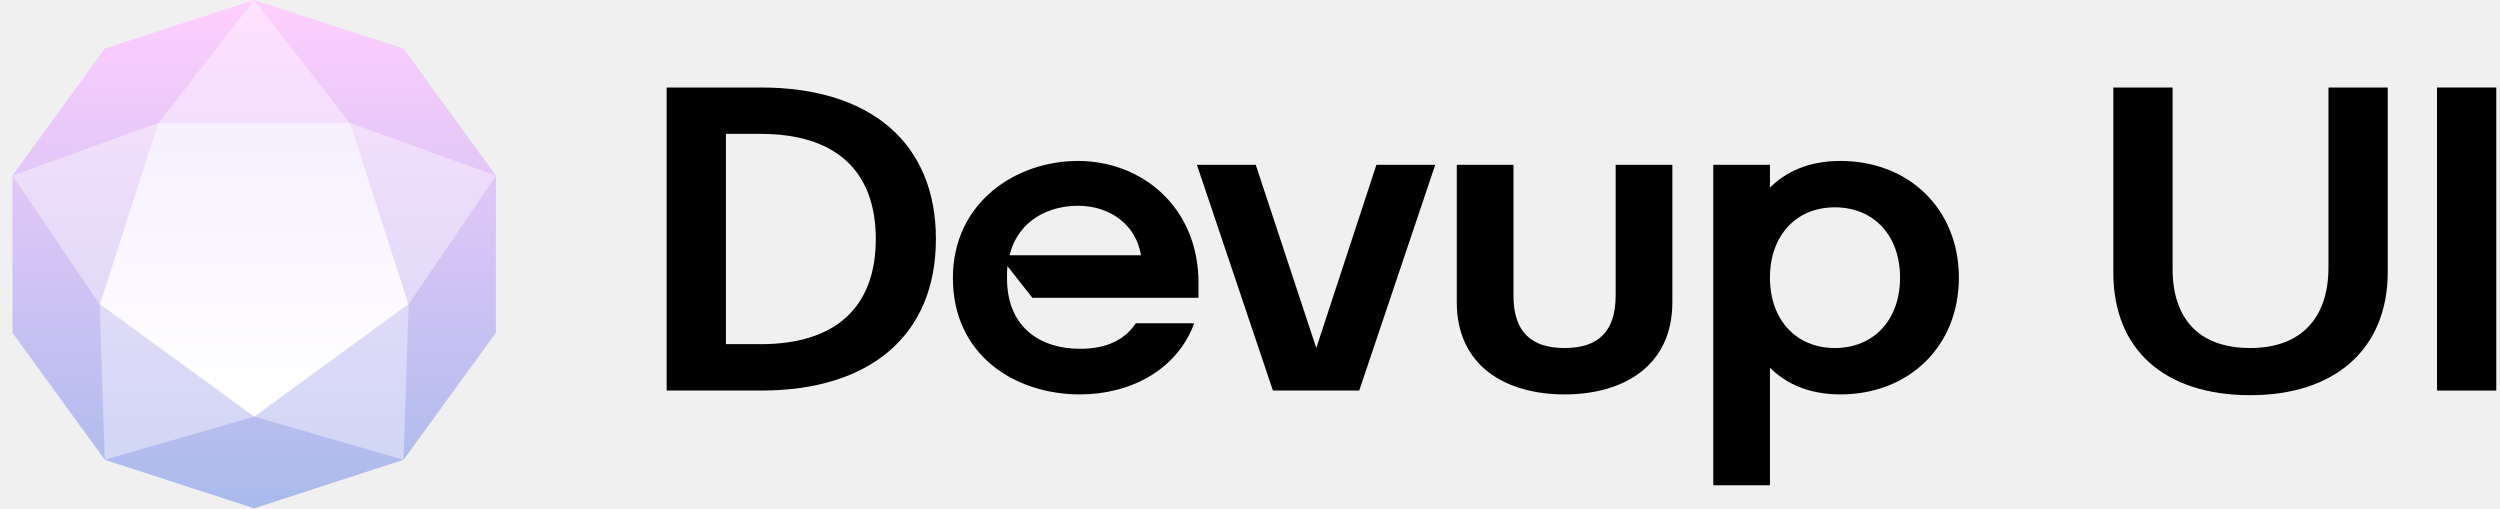
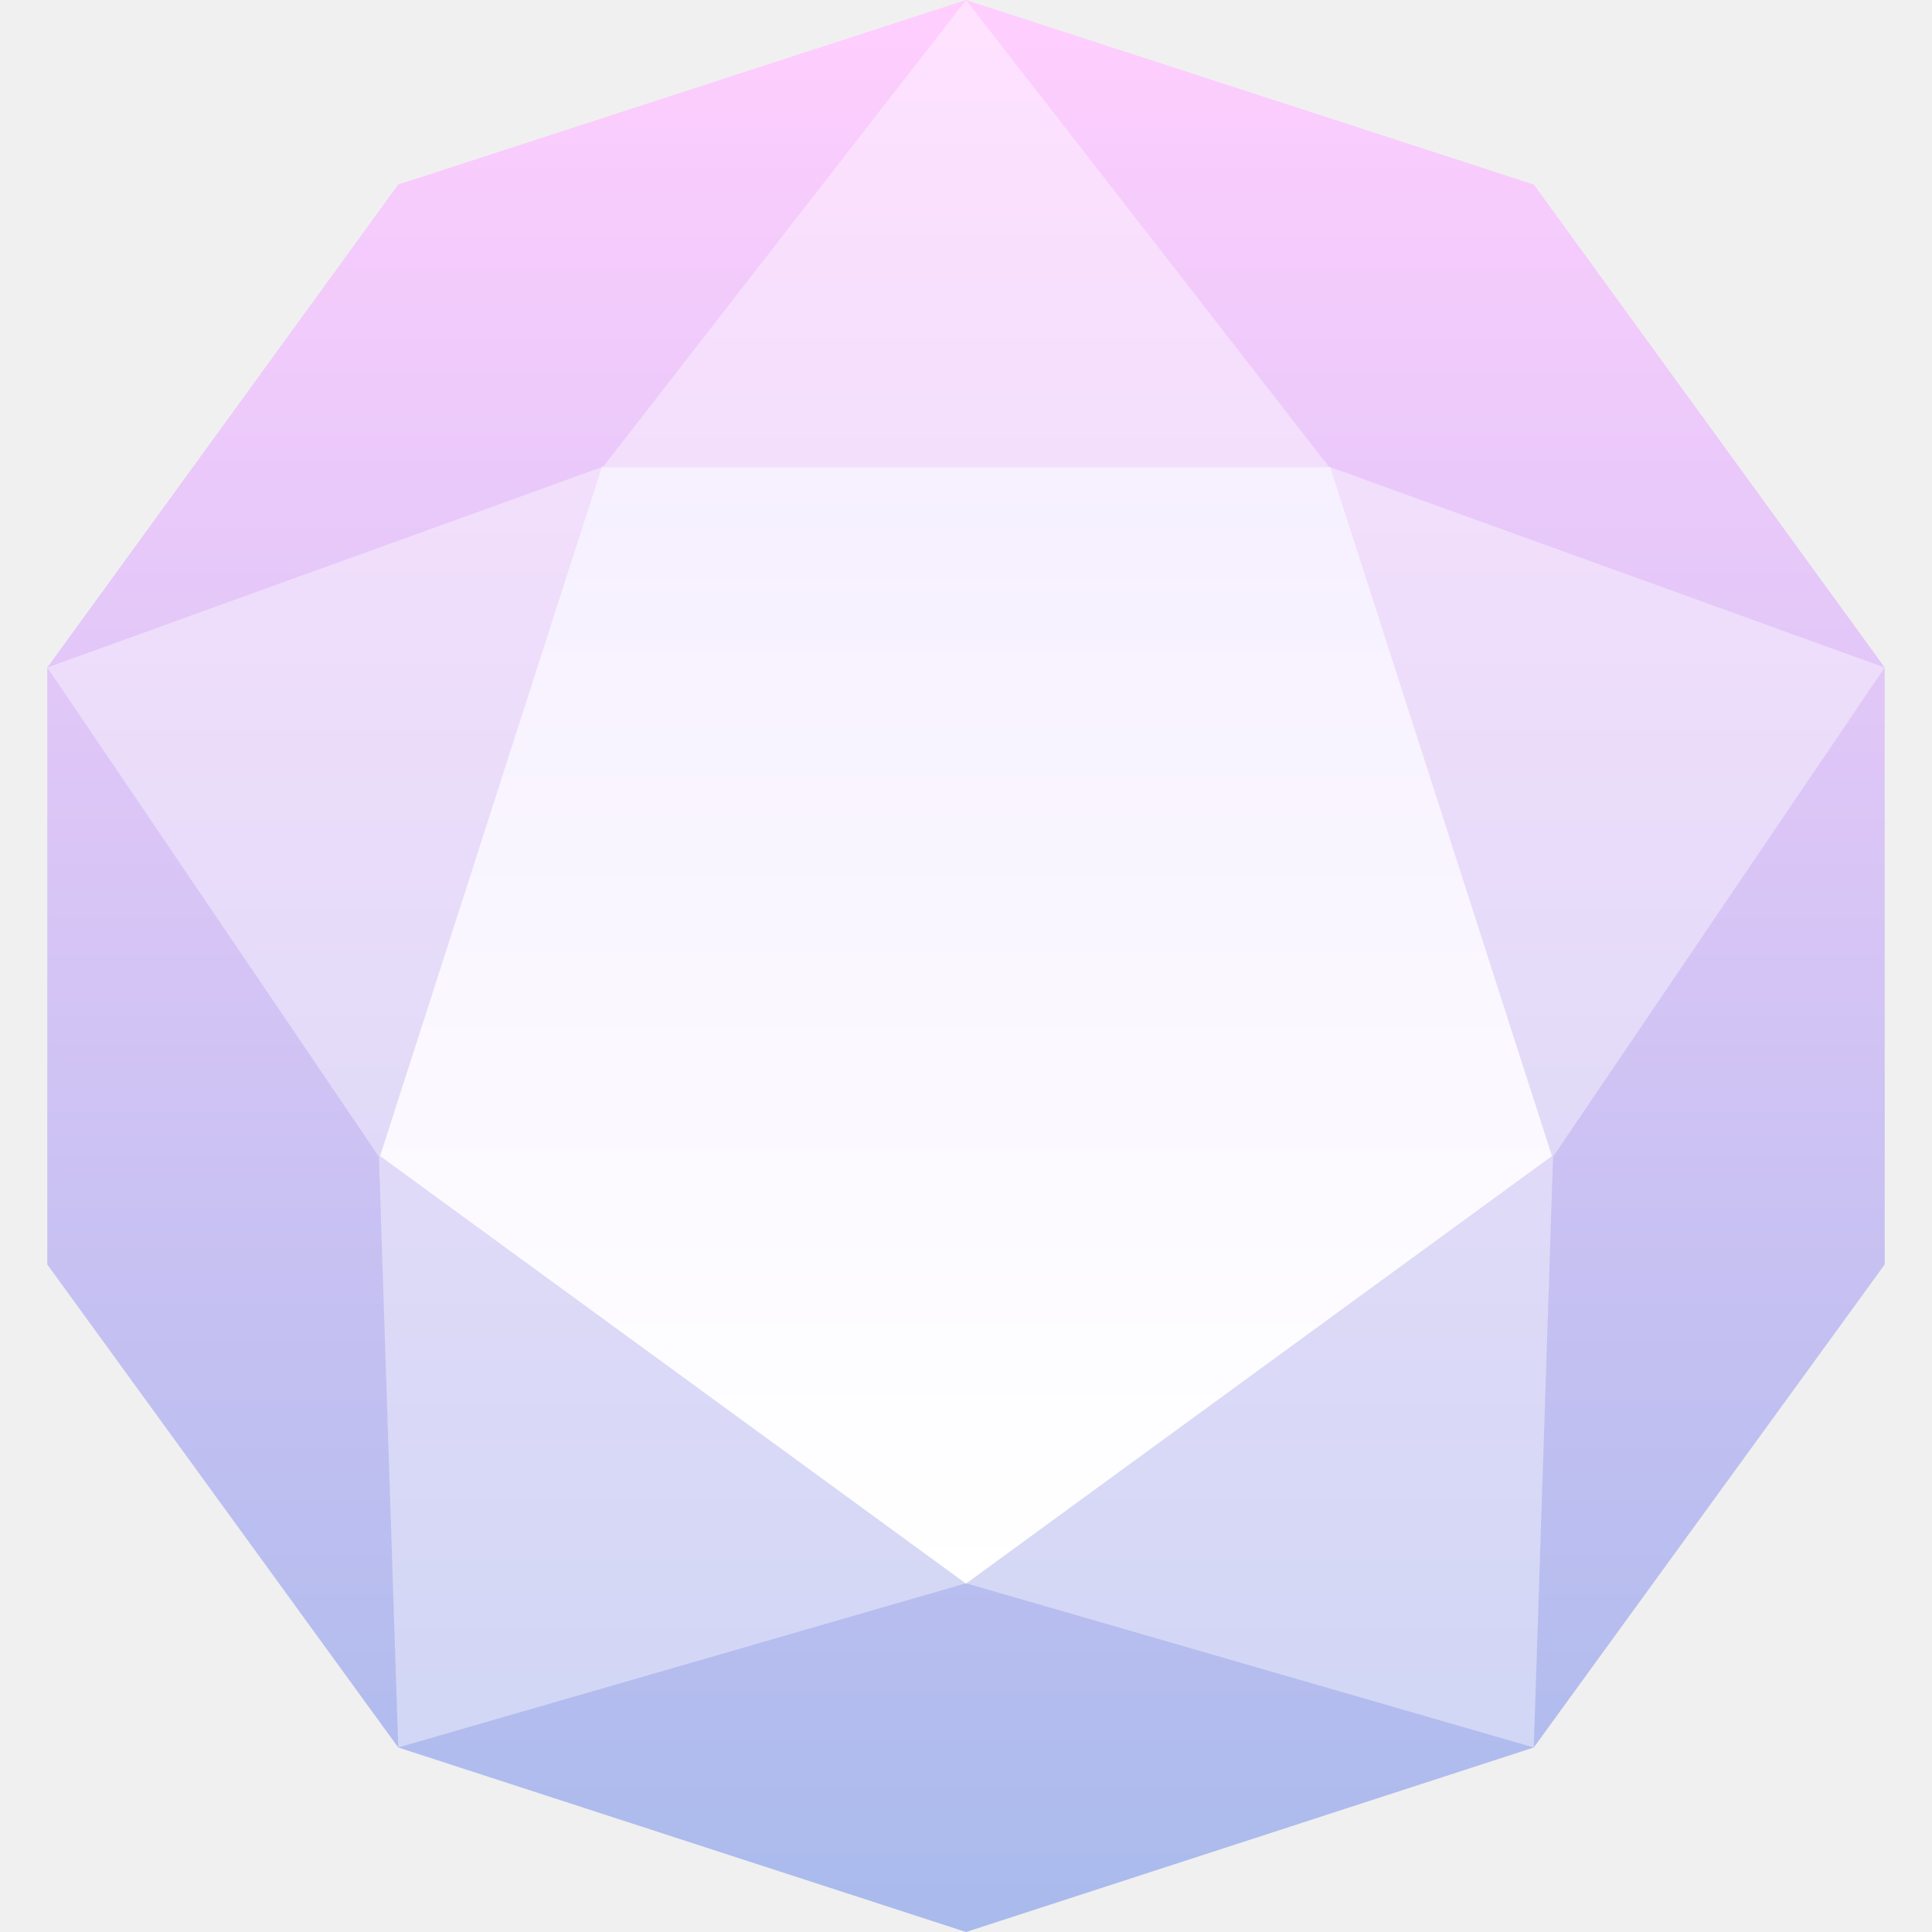
- <svg xmlns="http://www.w3.org/2000/svg" width="600" height="122" viewBox="0 0 600 122" fill="none">
-   <path d="M61 0L96.855 11.65L119.014 42.15V79.85L96.855 110.35L61 122L25.145 110.35L2.986 79.85V42.15L25.145 11.65L61 0Z" fill="url(#paint0_linear_163_2197)" />
-   <path d="M61 0L83.911 29.465L119.014 42.15L98.071 73.045L96.855 110.35L61 99.979L25.145 110.35L23.929 73.045L2.986 42.15L38.089 29.465L61 0Z" fill="white" fill-opacity="0.4" />
-   <path d="M24 73L38 29.5H84L98 73L61 100L24 73Z" fill="url(#paint1_linear_163_2197)" />
-   <path d="M584.884 21H599.106V93.73H584.884V21Z" fill="black" />
-   <path d="M573.054 21V65.25C573.054 83.804 560.378 94.843 540.076 94.843C519.567 94.843 507.201 83.989 507.201 65.436V21H521.423V64.508C521.423 76.475 527.709 83.525 540.076 83.525C552.34 83.525 558.832 76.197 558.832 64.23V21H573.054Z" fill="black" />
-   <path d="M411.185 116.458V39.553H424.788V45.027C428.395 41.409 433.857 38.626 441.69 38.626C458.282 38.626 470.133 50.314 470.133 66.641C470.133 82.969 458.282 94.657 441.69 94.657C433.857 94.657 428.395 91.874 424.788 88.256V116.458H411.185ZM424.788 66.641C424.788 76.753 431.075 83.525 440.35 83.525C449.728 83.525 456.014 76.753 456.014 66.641C456.014 56.53 449.728 49.758 440.35 49.758C431.075 49.758 424.788 56.53 424.788 66.641Z" fill="black" />
-   <path d="M375.495 94.657C360.964 94.657 349.628 87.514 349.628 72.579V39.553H363.232V70.909C363.232 79.629 367.457 83.525 375.495 83.525C383.534 83.525 387.759 79.629 387.759 70.909V39.553H401.363V72.579C401.363 87.514 390.026 94.657 375.495 94.657Z" fill="black" />
-   <path d="M305.5 93.73L287.259 39.553H301.378L315.909 83.525L330.337 39.553H344.456L326.215 93.73H305.5Z" fill="black" />
-   <path d="M247.759 71.465L241.782 63.858C241.679 64.786 241.679 65.714 241.679 66.734C241.679 78.98 250.13 83.711 259.199 83.711C265.588 83.711 269.917 81.577 272.596 77.588H286.612C282.489 88.813 271.256 94.657 259.199 94.657C243.637 94.657 228.694 85.288 228.694 66.734C228.694 48.459 243.946 38.626 258.683 38.626C274.039 38.626 287.642 49.665 287.642 67.94V71.465H247.759ZM258.683 49.387C252.088 49.387 244.462 52.541 242.297 61.261H273.833C272.699 54.118 266.619 49.387 258.683 49.387Z" fill="black" />
-   <path d="M160 93.73V21H182.672C208.746 21 224.617 34.173 224.617 57.365C224.617 80.557 208.746 93.73 182.672 93.73H160ZM174.222 82.598H182.569C200.501 82.598 210.189 73.785 210.189 57.365C210.189 40.945 200.501 32.132 182.569 32.132H174.222V82.598Z" fill="black" />
+ <svg xmlns="http://www.w3.org/2000/svg" width="42" height="42" viewBox="0 0 42 42" fill="none">
+   <path d="M21 0L33.343 4.011L40.972 14.511V27.489L33.343 37.989L21 42L8.657 37.989L1.028 27.489V14.511L8.657 4.011L21 0Z" fill="url(#paint0_linear_281_1898)" />
+   <path d="M21 0L28.887 10.144L40.972 14.511L33.762 25.147L33.343 37.989L21 34.419L8.657 37.989L8.238 25.147L1.028 14.511L13.113 10.144L21 0Z" fill="white" fill-opacity="0.4" />
+   <path d="M8.263 25.131L13.082 10.156H28.918L33.738 25.131L21 34.426L8.263 25.131Z" fill="url(#paint1_linear_281_1898)" />
  <defs>
-     <linearGradient id="paint0_linear_163_2197" x1="61" y1="0" x2="61" y2="122" gradientUnits="userSpaceOnUse">
+     <linearGradient id="paint0_linear_281_1898" x1="21" y1="0" x2="21" y2="42" gradientUnits="userSpaceOnUse">
      <stop stop-color="#FFCEFE" />
      <stop offset="1" stop-color="#A9BAEC" />
    </linearGradient>
-     <linearGradient id="paint1_linear_163_2197" x1="61" y1="29.5" x2="61" y2="100" gradientUnits="userSpaceOnUse">
+     <linearGradient id="paint1_linear_281_1898" x1="21" y1="10.156" x2="21" y2="34.426" gradientUnits="userSpaceOnUse">
      <stop stop-color="#F6F0FF" />
      <stop offset="1" stop-color="white" />
    </linearGradient>
  </defs>
</svg>
